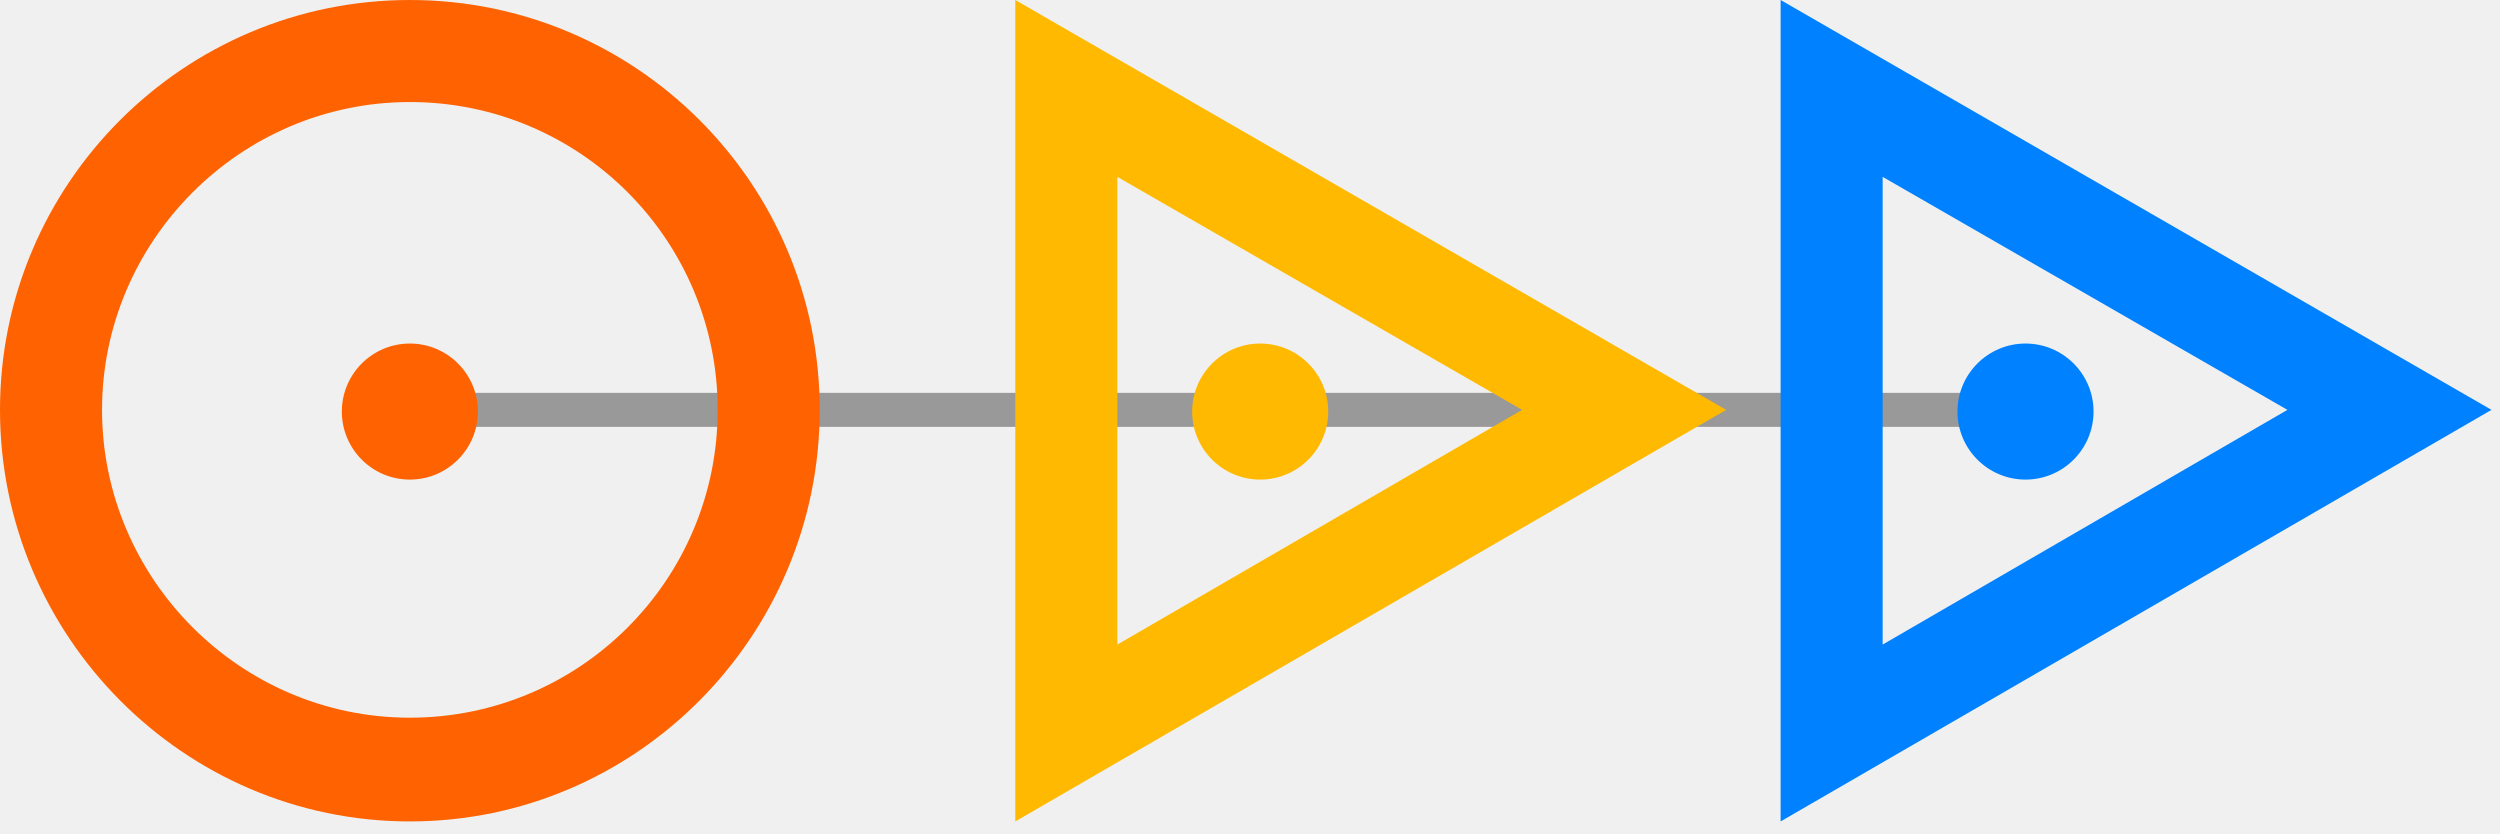
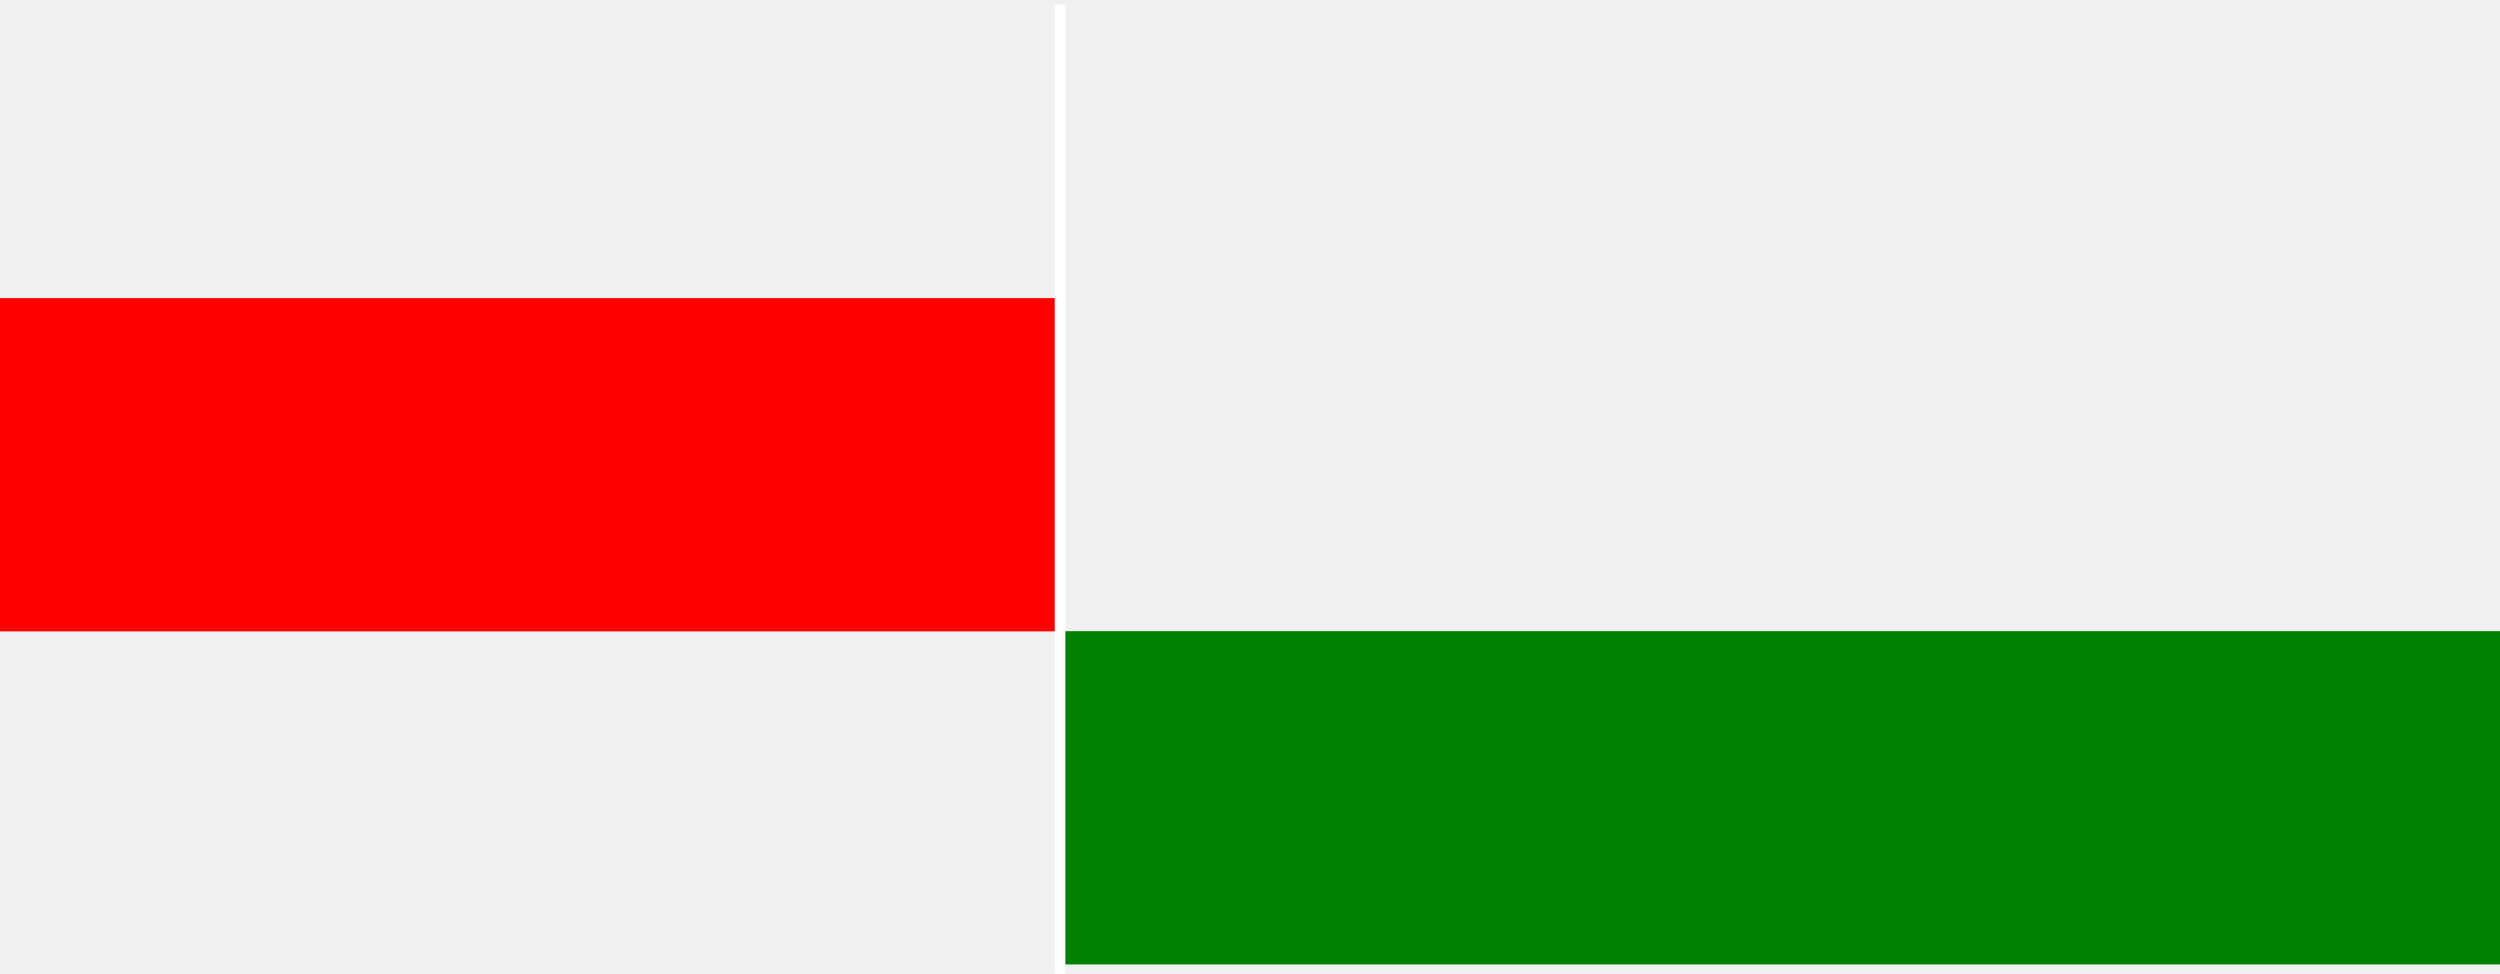
- <svg xmlns="http://www.w3.org/2000/svg" width="100%" height="100%" viewBox="0 0 147 49" version="1.1" xml:space="preserve" style="fill-rule:evenodd;clip-rule:evenodd;stroke-linejoin:round;stroke-miterlimit:1.414;">
-   <rect x="24.1" y="23.1" width="95" height="2" style="fill:rgb(153,153,153);" />
-   <path d="M24.1,48.3C10.8,48.3 0,37.4 0,24.1C0,10.8 10.8,0 24.1,0C37.4,0 48.2,10.8 48.2,24.1C48.2,37.4 37.4,48.3 24.1,48.3ZM24.1,6C14.1,6 6,14.2 6,24.1C6,34 14.1,42.2 24.1,42.2C34.1,42.2 42.2,34.1 42.2,24.1C42.2,14.1 34.1,6 24.1,6ZM24.1,20.2C26.308,20.2 28.1,21.992 28.1,24.2C28.1,26.408 26.308,28.2 24.1,28.2C21.892,28.2 20.1,26.408 20.1,24.2C20.1,21.992 21.892,20.2 24.1,20.2Z" style="fill:rgb(255,98,0);" />
-   <path d="M59.7,48.3L59.7,0L101.5,24.1L59.7,48.3ZM65.7,10.4L65.7,37.9L89.5,24.1L65.7,10.4ZM74.1,20.2C76.308,20.2 78.1,21.992 78.1,24.2C78.1,26.408 76.308,28.2 74.1,28.2C71.892,28.2 70.1,26.408 70.1,24.2C70.1,21.992 71.892,20.2 74.1,20.2Z" style="fill:rgb(255,185,0);" />
-   <path d="M104.7,48.3L104.7,0L146.5,24.1L104.7,48.3ZM110.7,10.4L110.7,37.9L134.5,24.1L110.7,10.4ZM119.1,20.2C121.308,20.2 123.1,21.992 123.1,24.2C123.1,26.408 121.308,28.2 119.1,28.2C116.892,28.2 115.1,26.408 115.1,24.2C115.1,21.992 116.892,20.2 119.1,20.2Z" style="fill:rgb(0,129,255);" />
+ <svg xmlns="http://www.w3.org/2000/svg" width="94.364mm" height="36.755mm" viewBox="0 0 334.36 130.235" id="svg2" version="1.1">
+   <defs id="defs4" />
+   <g id="layer1" transform="translate(-214.1524,-197.9538)">
+     <rect style="opacity:1;fill:#ff0000;fill-opacity:1;stroke:none;stroke-width:20;stroke-miterlimit:4;stroke-dasharray:none;stroke-opacity:1" id="rect4206-9-1" width="141.421" height="44.569" x="214.152" y="237.827" />
+     <rect style="opacity:1;fill:#008000;fill-opacity:1;stroke:none;stroke-width:20;stroke-miterlimit:4;stroke-dasharray:none;stroke-opacity:1" id="rect4206-9" width="191.929" height="44.569" x="356.584" y="282.371" />
+     <flowRoot xml:space="preserve" id="flowRoot4136" style="font-style:normal;font-weight:normal;font-size:15px;line-height:125%;font-family:sans-serif;text-align:end;letter-spacing:0px;word-spacing:0px;text-anchor:end;fill:#000000;fill-opacity:1;stroke:none;stroke-width:1px;stroke-linecap:butt;stroke-linejoin:miter;stroke-opacity:1" transform="translate(-152.8571,-34.28571)">
+       <flowRegion id="flowRegion4138">
+         <rect id="rect4140" width="321.429" height="177.143" x="182.857" y="229.505" style="text-align:end;text-anchor:end" />
+       </flowRegion>
+       <flowPara id="flowPara4142" style="font-style:normal;font-variant:normal;font-weight:normal;font-stretch:normal;font-size:45px;line-height:100%;font-family:'Noto Sans';-inkscape-font-specification:'Noto Sans';text-align:end;text-anchor:end;fill:#ffffff">24H</flowPara>
+       <flowPara id="flowPara4144" style="font-style:normal;font-variant:normal;font-weight:normal;font-stretch:normal;font-size:45px;line-height:100%;font-family:'Noto Sans';-inkscape-font-specification:'Noto Sans';text-align:end;text-anchor:end;fill:#ffffff">POST</flowPara>
+       <flowPara id="flowPara4146" style="font-style:normal;font-variant:normal;font-weight:normal;font-stretch:normal;font-size:45px;line-height:100%;font-family:'Noto Sans';-inkscape-font-specification:'Noto Sans';text-align:end;text-anchor:end;fill:#ffffff">HACK</flowPara>
+       <flowPara id="flowPara4148" style="font-style:normal;font-variant:normal;font-weight:normal;font-stretch:normal;font-size:45px;line-height:100%;font-family:'Noto Sans';-inkscape-font-specification:'Noto Sans';text-align:end;text-anchor:end;fill:#ffffff" />
+     </flowRoot>
+     <flowRoot transform="translate(177.7031,10.63306)" xml:space="preserve" id="flowRoot4136-3" style="font-style:normal;font-weight:normal;font-size:15px;line-height:125%;font-family:sans-serif;letter-spacing:0px;word-spacing:0px;fill:#000000;fill-opacity:1;stroke:none;stroke-width:1px;stroke-linecap:butt;stroke-linejoin:miter;stroke-opacity:1">
+       <flowRegion id="flowRegion4138-6">
+         <rect id="rect4140-7" width="332.857" height="237.143" x="182.857" y="229.505" />
+       </flowRegion>
+       <flowPara id="flowPara4144-3" style="font-style:normal;font-variant:normal;font-weight:normal;font-stretch:normal;font-size:45px;line-height:100%;font-family:'Noto Sans';-inkscape-font-specification:'Noto Sans';fill:#ffffff">TRUTH</flowPara>
+       <flowPara id="flowPara4146-5" style="font-style:normal;font-variant:normal;font-weight:normal;font-stretch:normal;font-size:45px;line-height:100%;font-family:'Noto Sans';-inkscape-font-specification:'Noto Sans';fill:#ffffff">ATHON</flowPara>
+       <flowPara id="flowPara4148-6" style="font-style:normal;font-variant:normal;font-weight:normal;font-stretch:normal;font-size:45px;line-height:100%;font-family:'Noto Sans';-inkscape-font-specification:'Noto Sans';fill:#ffffff" />
+     </flowRoot>
+     <g id="g4202" transform="translate(2,4.04061)">
+       <rect y="194.505" x="353.214" height="129.643" width="1.429" id="rect4185" style="opacity:1;fill:#ffffff;fill-opacity:1;stroke:none;stroke-width:20;stroke-miterlimit:4;stroke-dasharray:none;stroke-opacity:1" />
+     </g>
+   </g>
</svg>
